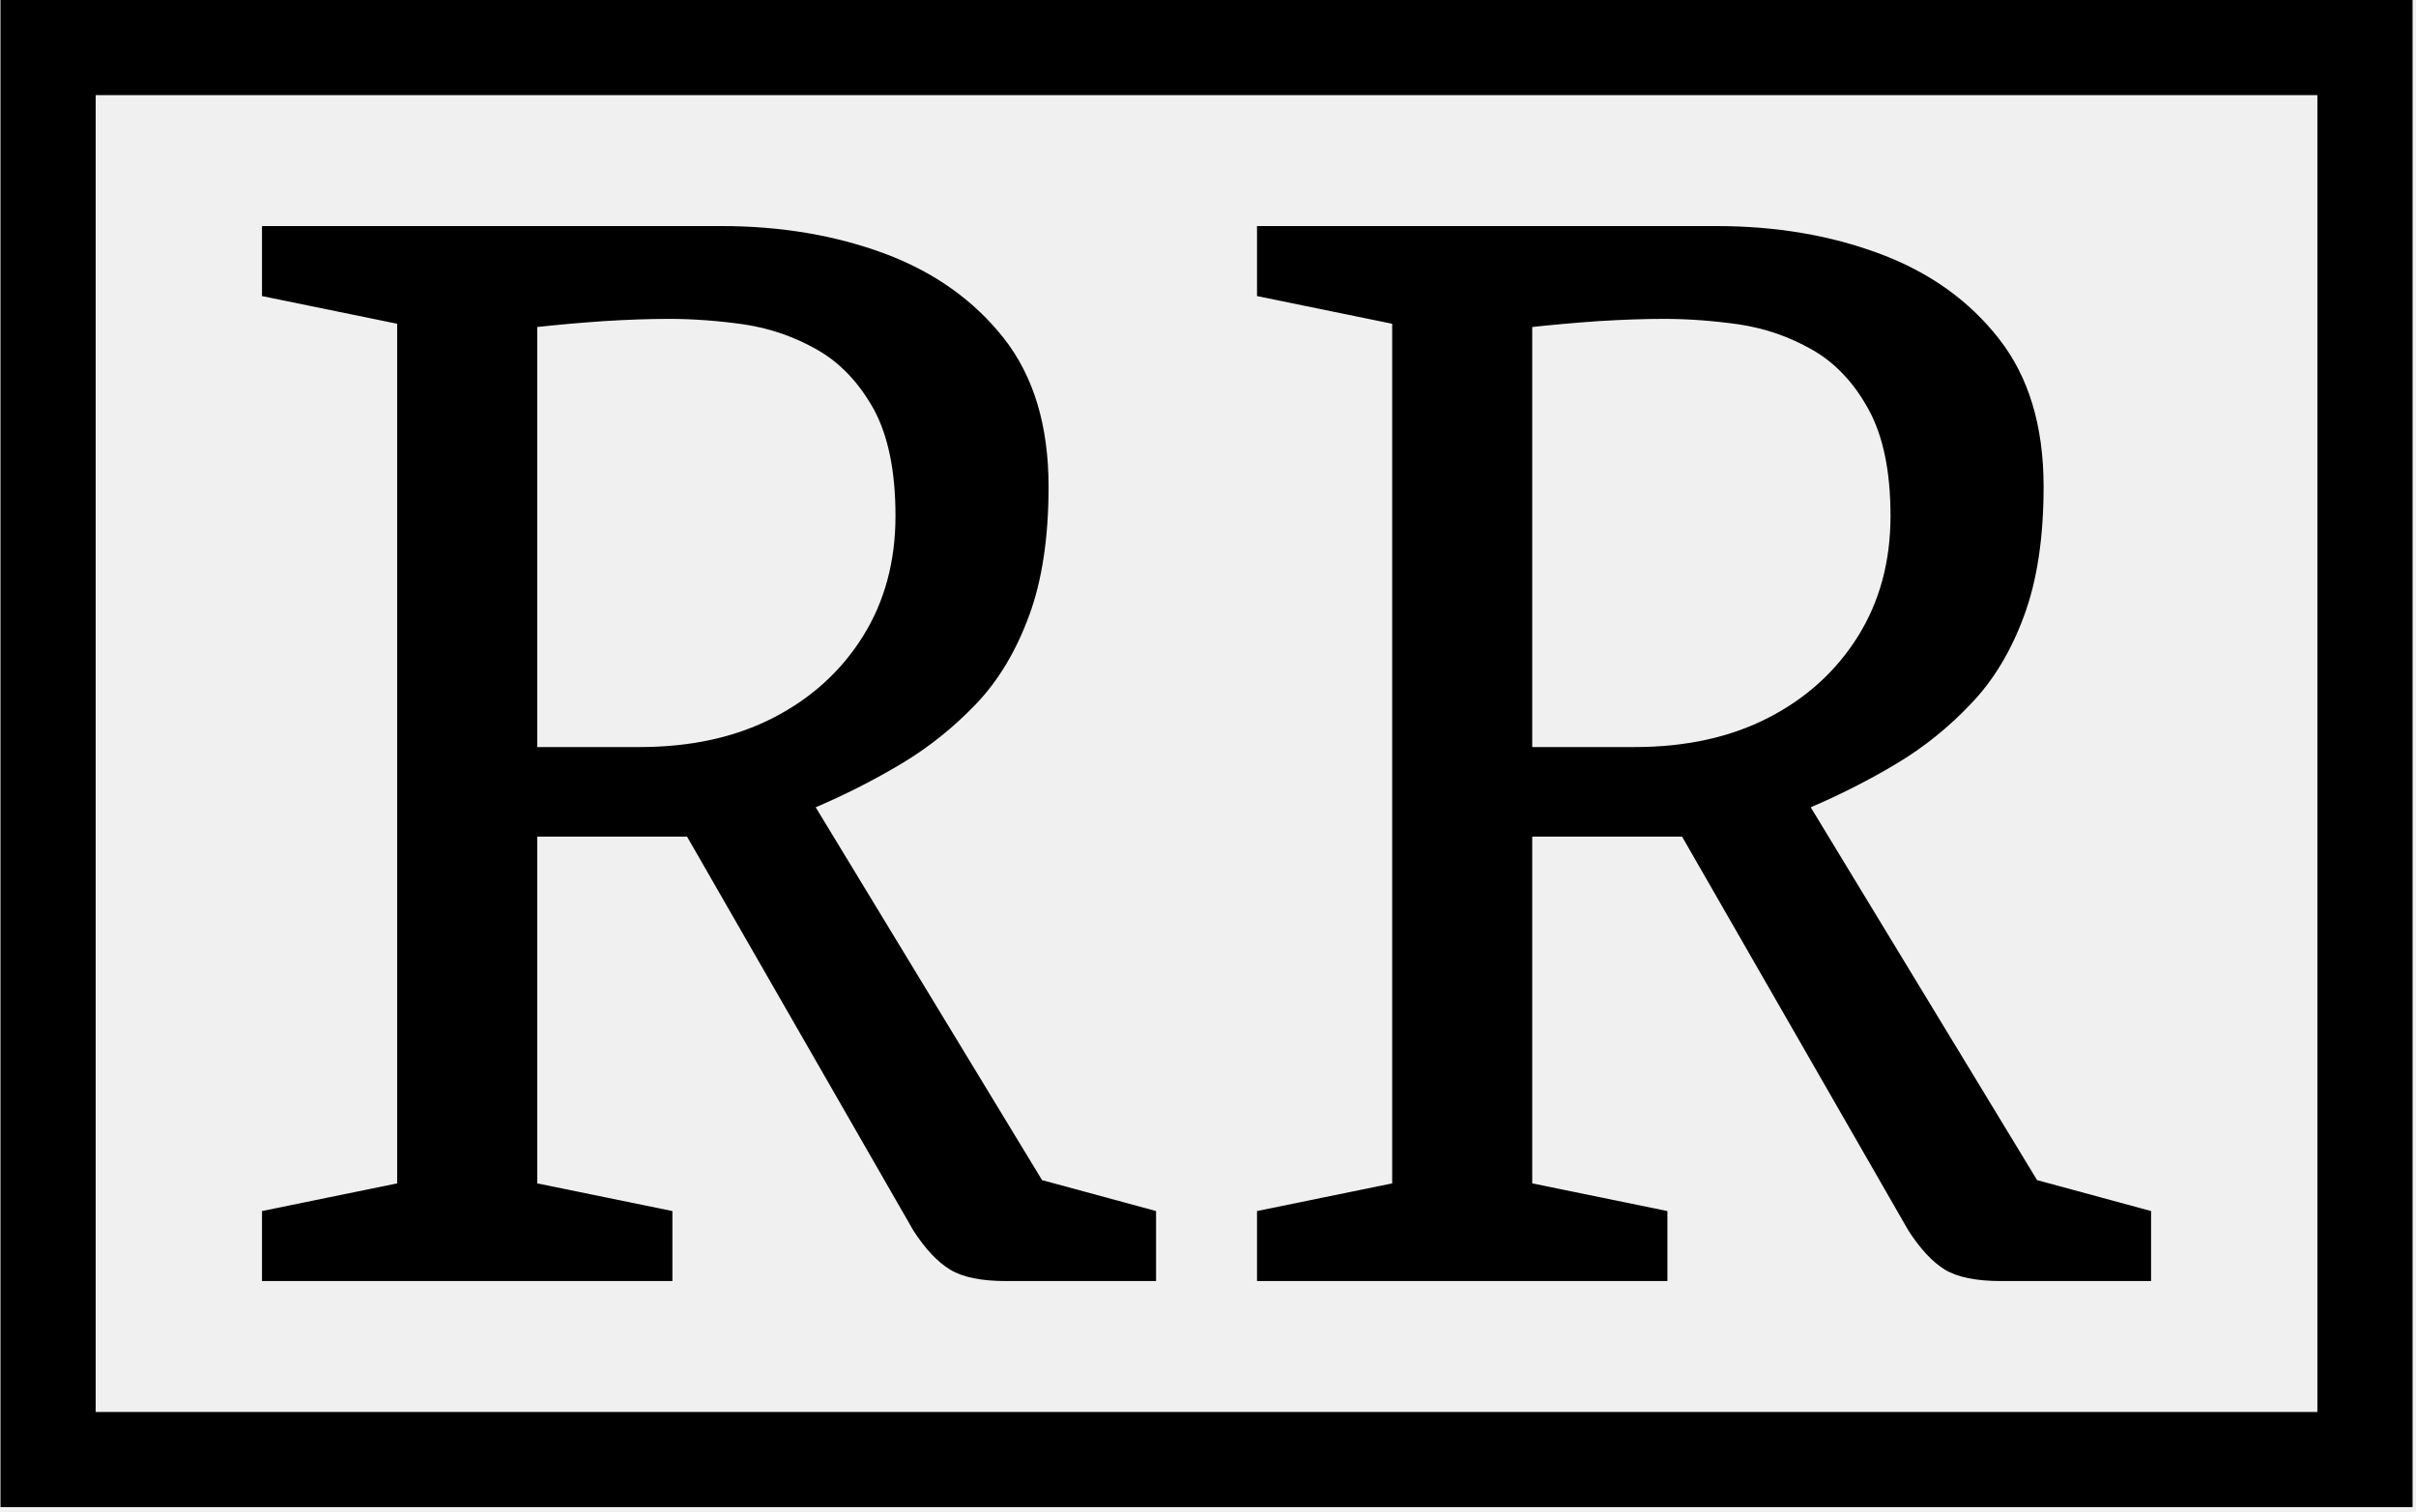
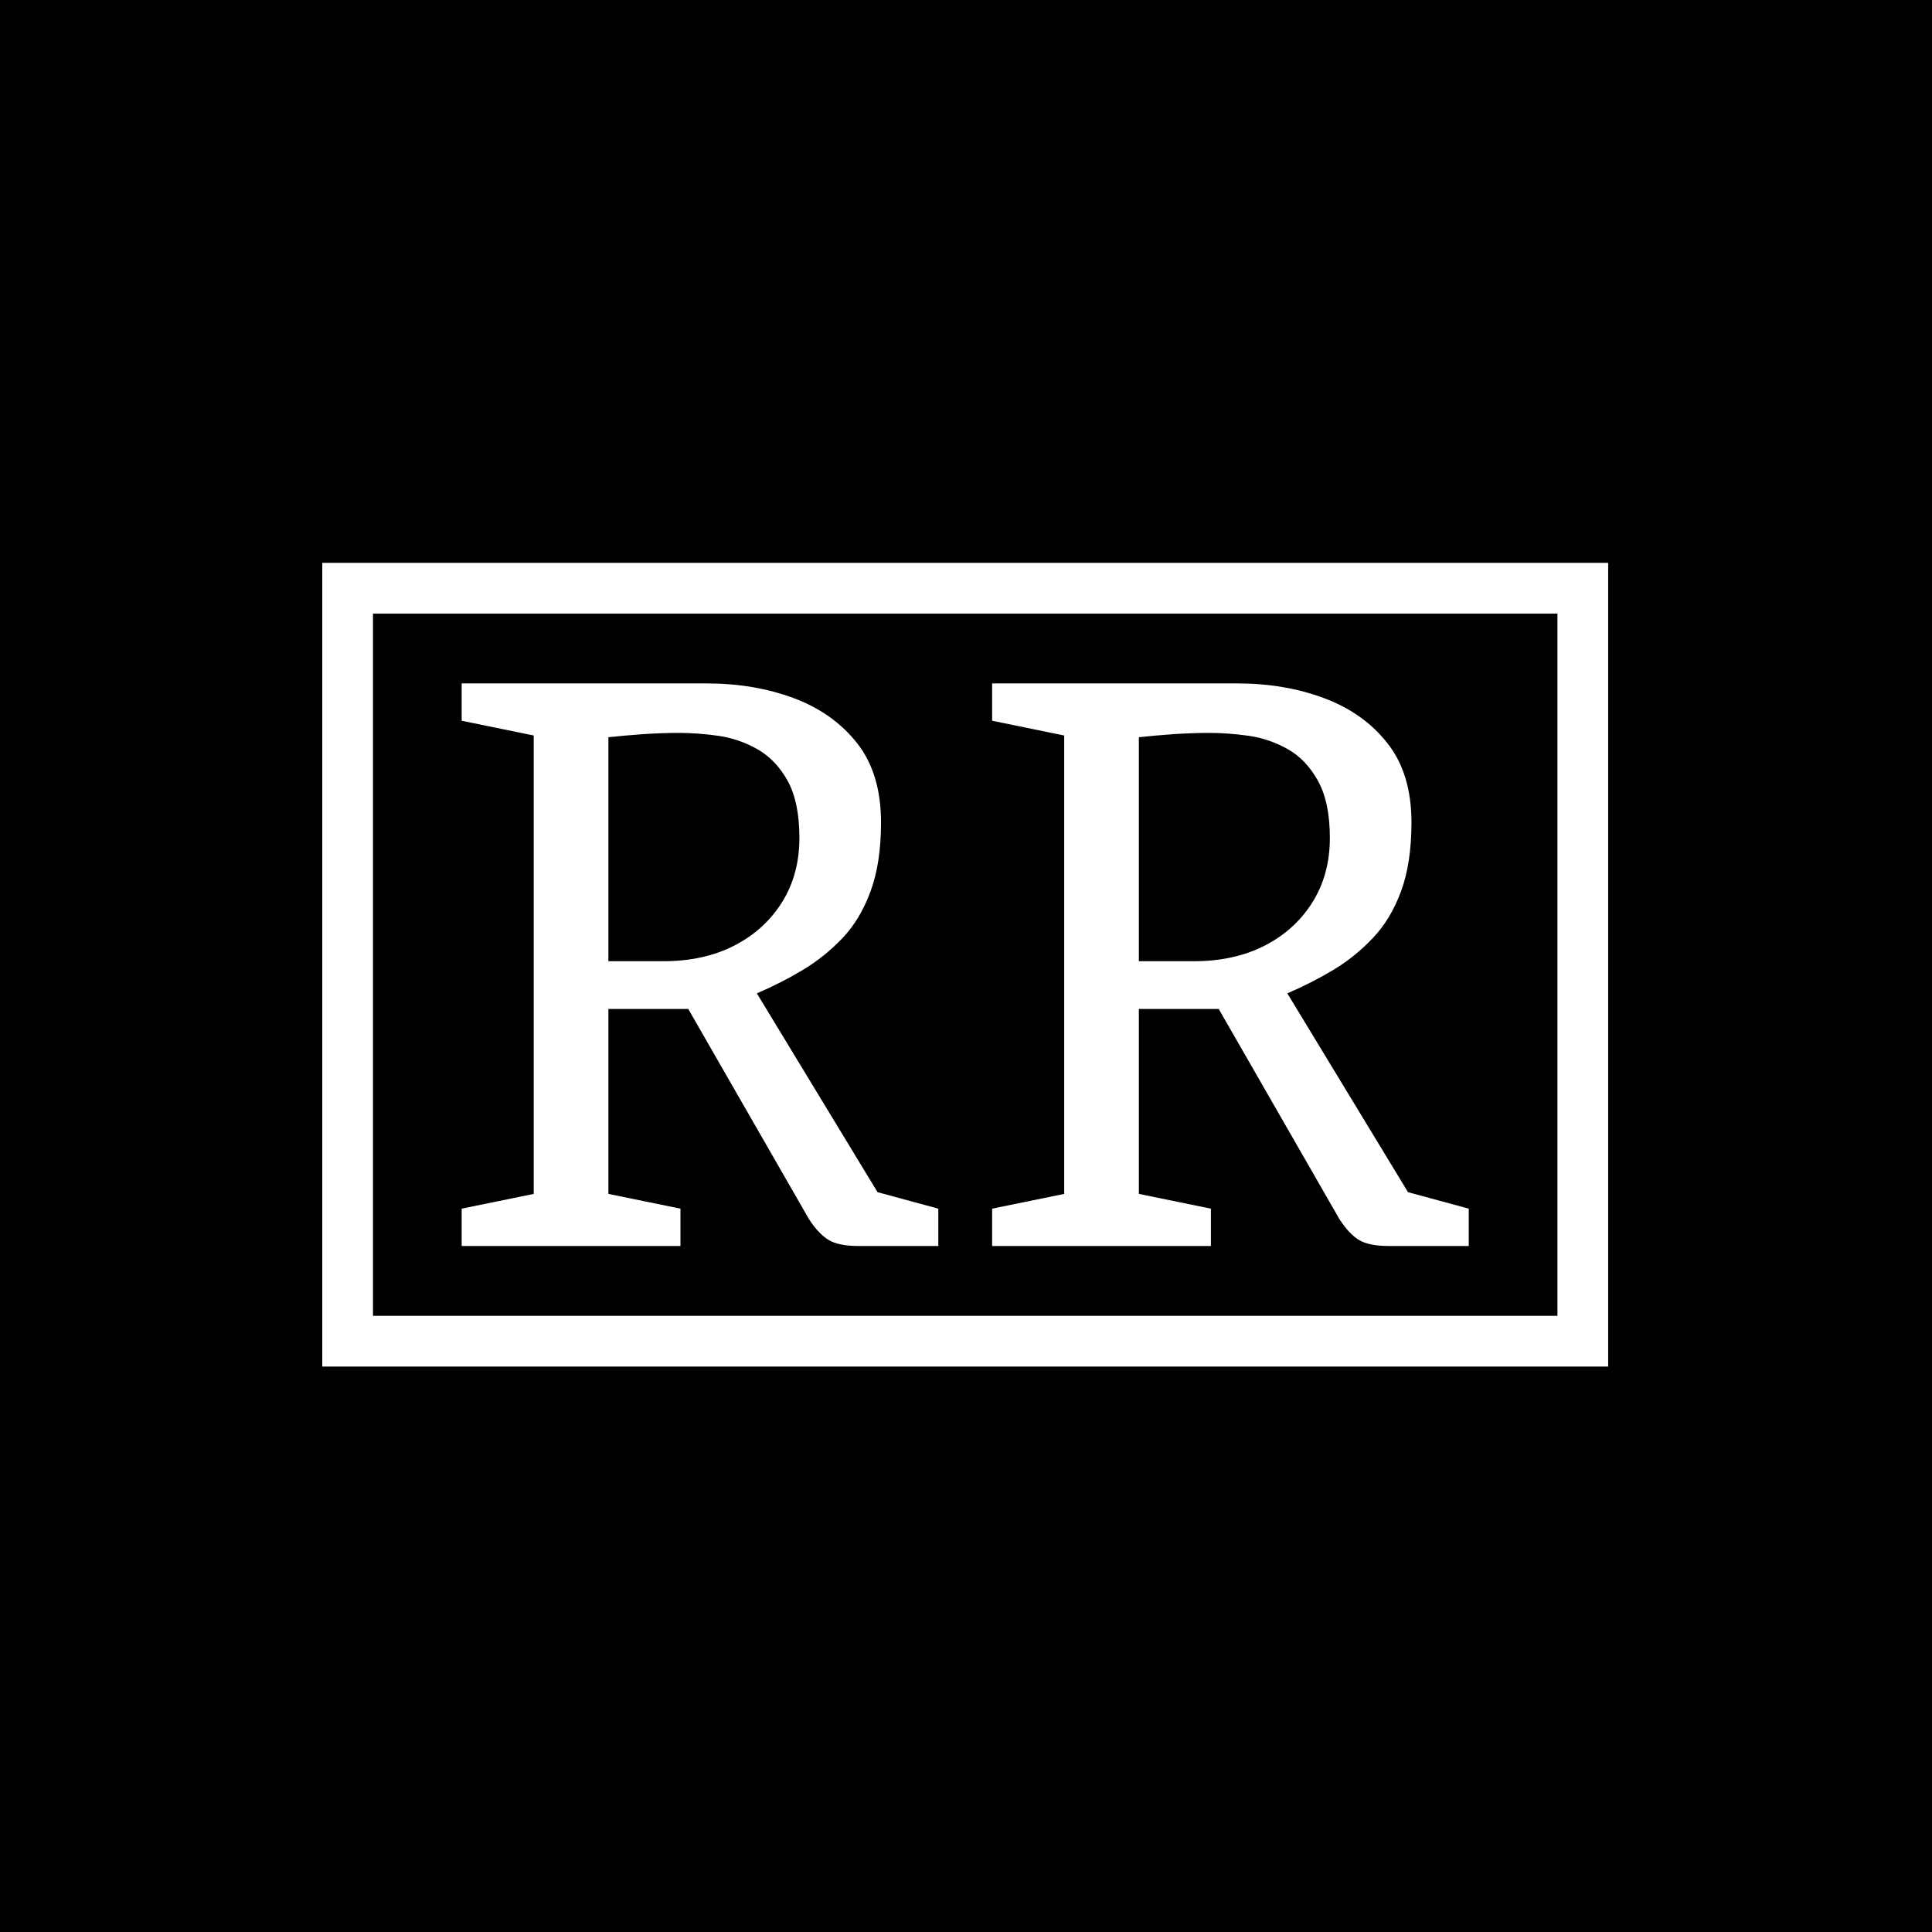
- <svg xmlns="http://www.w3.org/2000/svg" version="1.1" width="1500" height="939" viewBox="0 0 1500 939">
-   <g transform="matrix(1,0,0,1,-0.9090909,-1.514516)">
+ <svg xmlns="http://www.w3.org/2000/svg" version="1.1" width="1500" height="1500" viewBox="0 0 1500 1500">
+   <rect width="1500" height="1500" fill="#000000" />
+   <g transform="matrix(0.6666667,0,0,0.6666667,249.3939,435.9903)">
    <svg viewBox="0 0 396 248" data-background-color="#ffffff" preserveAspectRatio="xMidYMid meet" height="939" width="1500">
      <g id="tight-bounds" transform="matrix(1,0,0,1,0.24,0.4)">
        <svg viewBox="0 0 395.52 247.2" height="247.2" width="395.52">
          <g>
            <svg />
          </g>
          <g>
            <svg viewBox="0 0 395.52 247.2" height="247.2" width="395.52">
              <g transform="matrix(1,0,0,1,42.87852,37.08)">
                <svg viewBox="0 0 309.763 173.04" height="173.04" width="309.763">
                  <g>
                    <svg viewBox="0 0 309.763 173.04" height="173.04" width="309.763">
                      <g>
                        <svg viewBox="0 0 309.763 173.04" height="173.04" width="309.763">
                          <g>
                            <svg viewBox="0 0 309.763 173.04" height="173.04" width="309.763">
                              <g id="textblocktransform">
                                <svg viewBox="0 0 309.763 173.04" height="173.04" width="309.763" id="textblock">
                                  <g>
                                    <svg viewBox="0 0 309.763 173.04" height="173.04" width="309.763">
                                      <g transform="matrix(1,0,0,1,0,0)">
                                        <svg width="309.763" viewBox="2.75 -32.4 58 32.4" height="173.04" data-palette-color="#000000">
-                                           <path d="M15.35 0L2.75 0 2.75-2.15 6.9-3 6.9-29.4 2.75-30.25 2.75-32.4 16.85-32.4Q19.6-32.4 21.88-31.55 24.15-30.7 25.53-28.95 26.9-27.2 26.9-24.4L26.9-24.4Q26.9-22.05 26.3-20.43 25.7-18.8 24.68-17.73 23.65-16.65 22.4-15.9 21.15-15.15 19.75-14.55L19.75-14.55 26.7-3.1 30.2-2.15 30.2 0 25.6 0Q24.45 0 23.88-0.35 23.3-0.7 22.75-1.55L22.75-1.55 15.8-13.65 11.2-13.65 11.2-3 15.35-2.15 15.35 0ZM11.2-29.3L11.2-16.4 14.35-16.4Q16.7-16.4 18.45-17.3 20.2-18.2 21.2-19.8 22.2-21.4 22.2-23.5L22.2-23.5Q22.2-25.55 21.53-26.78 20.85-28 19.8-28.6 18.75-29.2 17.55-29.38 16.35-29.55 15.25-29.55L15.25-29.55Q14.35-29.55 13.23-29.48 12.1-29.4 11.2-29.3L11.2-29.3ZM45.9 0L33.3 0 33.3-2.15 37.45-3 37.45-29.4 33.3-30.25 33.3-32.4 47.4-32.4Q50.15-32.4 52.42-31.55 54.7-30.7 56.07-28.95 57.45-27.2 57.45-24.4L57.45-24.4Q57.45-22.05 56.85-20.43 56.25-18.8 55.22-17.73 54.2-16.65 52.95-15.9 51.7-15.15 50.3-14.55L50.3-14.55 57.25-3.1 60.75-2.15 60.75 0 56.15 0Q55 0 54.42-0.35 53.85-0.7 53.3-1.55L53.3-1.55 46.35-13.65 41.75-13.65 41.75-3 45.9-2.15 45.9 0ZM41.75-29.3L41.75-16.4 44.9-16.4Q47.25-16.4 49-17.3 50.75-18.2 51.75-19.8 52.75-21.4 52.75-23.5L52.75-23.5Q52.75-25.55 52.07-26.78 51.4-28 50.35-28.6 49.3-29.2 48.1-29.38 46.9-29.55 45.8-29.55L45.8-29.55Q44.9-29.55 43.77-29.48 42.65-29.4 41.75-29.3L41.75-29.3Z" opacity="1" transform="matrix(1,0,0,1,0,0)" fill="#000000" class="wordmark-text-0" data-fill-palette-color="primary" id="text-0" />
+                                           <path d="M15.35 0L2.75 0 2.75-2.15 6.9-3 6.9-29.4 2.75-30.25 2.75-32.4 16.85-32.4Q19.6-32.4 21.88-31.55 24.15-30.7 25.53-28.95 26.9-27.2 26.9-24.4L26.9-24.4Q26.9-22.05 26.3-20.43 25.7-18.8 24.68-17.73 23.65-16.65 22.4-15.9 21.15-15.15 19.75-14.55L19.75-14.55 26.7-3.1 30.2-2.15 30.2 0 25.6 0Q24.45 0 23.88-0.35 23.3-0.7 22.75-1.55L22.75-1.55 15.8-13.65 11.2-13.65 11.2-3 15.35-2.15 15.35 0ZM11.2-29.3L11.2-16.4 14.35-16.4Q16.7-16.4 18.45-17.3 20.2-18.2 21.2-19.8 22.2-21.4 22.2-23.5L22.2-23.5Q22.2-25.55 21.53-26.78 20.85-28 19.8-28.6 18.75-29.2 17.55-29.38 16.35-29.55 15.25-29.55L15.25-29.55Q14.35-29.55 13.23-29.48 12.1-29.4 11.2-29.3L11.2-29.3ZM45.9 0L33.3 0 33.3-2.15 37.45-3 37.45-29.4 33.3-30.25 33.3-32.4 47.4-32.4Q50.15-32.4 52.42-31.55 54.7-30.7 56.07-28.95 57.45-27.2 57.45-24.4L57.45-24.4Q57.45-22.05 56.85-20.43 56.25-18.8 55.22-17.73 54.2-16.65 52.95-15.9 51.7-15.15 50.3-14.55L50.3-14.55 57.25-3.1 60.75-2.15 60.75 0 56.15 0Q55 0 54.42-0.35 53.85-0.7 53.3-1.55L53.3-1.55 46.35-13.65 41.75-13.65 41.75-3 45.9-2.15 45.9 0ZM41.75-29.3L41.75-16.4 44.9-16.4Q47.25-16.4 49-17.3 50.75-18.2 51.75-19.8 52.75-21.4 52.75-23.5L52.75-23.5Q52.75-25.55 52.07-26.78 51.4-28 50.35-28.6 49.3-29.2 48.1-29.38 46.9-29.55 45.8-29.55L45.8-29.55Q44.9-29.55 43.77-29.48 42.65-29.4 41.75-29.3L41.75-29.3Z" opacity="1" transform="matrix(1,0,0,1,0,0)" fill="#ffffff" class="wordmark-text-0" data-fill-palette-color="primary" id="text-0" />
                                        </svg>
                                      </g>
                                    </svg>
                                  </g>
                                </svg>
                              </g>
                            </svg>
                          </g>
                        </svg>
                      </g>
                    </svg>
                  </g>
                </svg>
              </g>
              <g>
-                 <path d="M0 247.2v-247.2h395.52v247.2zM379.915 231.595v-215.99h-364.31v215.99z" fill="#000000" fill-rule="nonzero" stroke="none" stroke-width="1" stroke-linecap="butt" stroke-linejoin="miter" stroke-miterlimit="10" stroke-dasharray="" stroke-dashoffset="0" font-family="none" font-weight="none" font-size="none" text-anchor="none" style="mix-blend-mode: normal" data-fill-palette-color="tertiary" />
+                 <path d="M0 247.2v-247.2h395.52v247.2zM379.915 231.595v-215.99h-364.31v215.99z" fill="#ffffff" fill-rule="nonzero" stroke="none" stroke-width="1" stroke-linecap="butt" stroke-linejoin="miter" stroke-miterlimit="10" stroke-dasharray="" stroke-dashoffset="0" font-family="none" font-weight="none" font-size="none" text-anchor="none" style="mix-blend-mode: normal" data-fill-palette-color="tertiary" />
              </g>
            </svg>
          </g>
          <defs />
        </svg>
        <rect width="395.52" height="247.2" fill="none" stroke="none" visibility="hidden" />
      </g>
    </svg>
  </g>
</svg>
